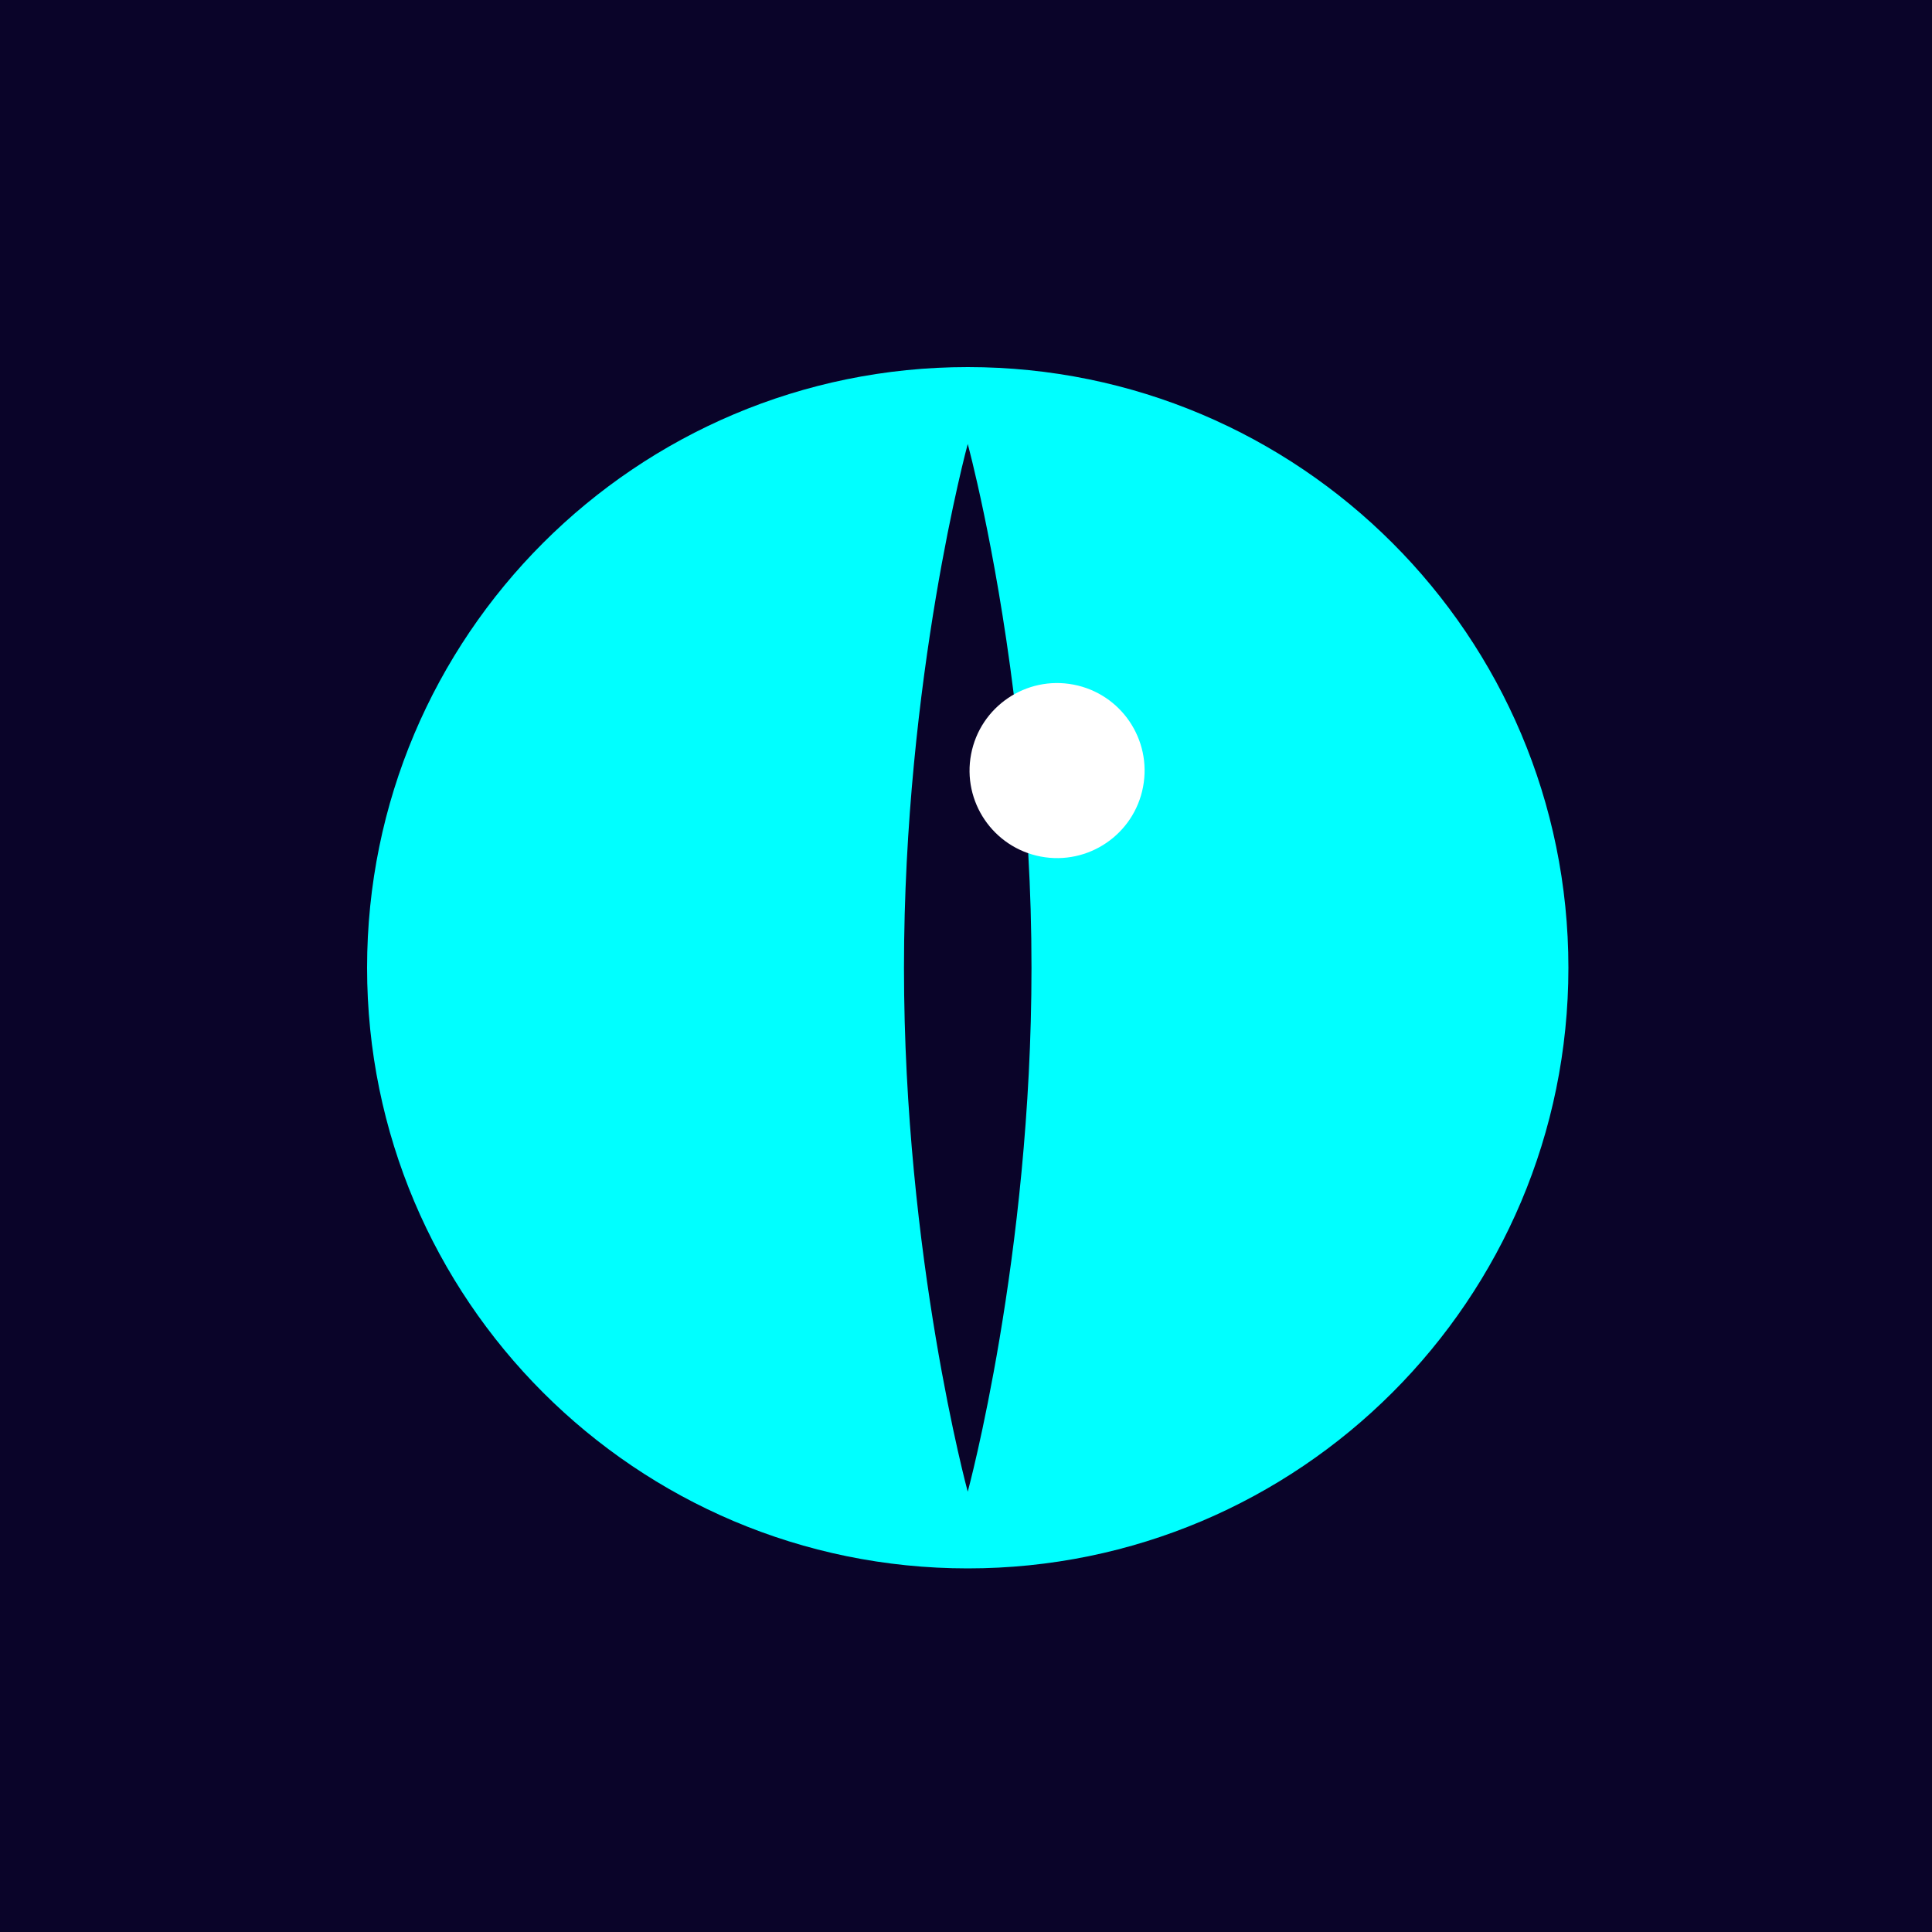
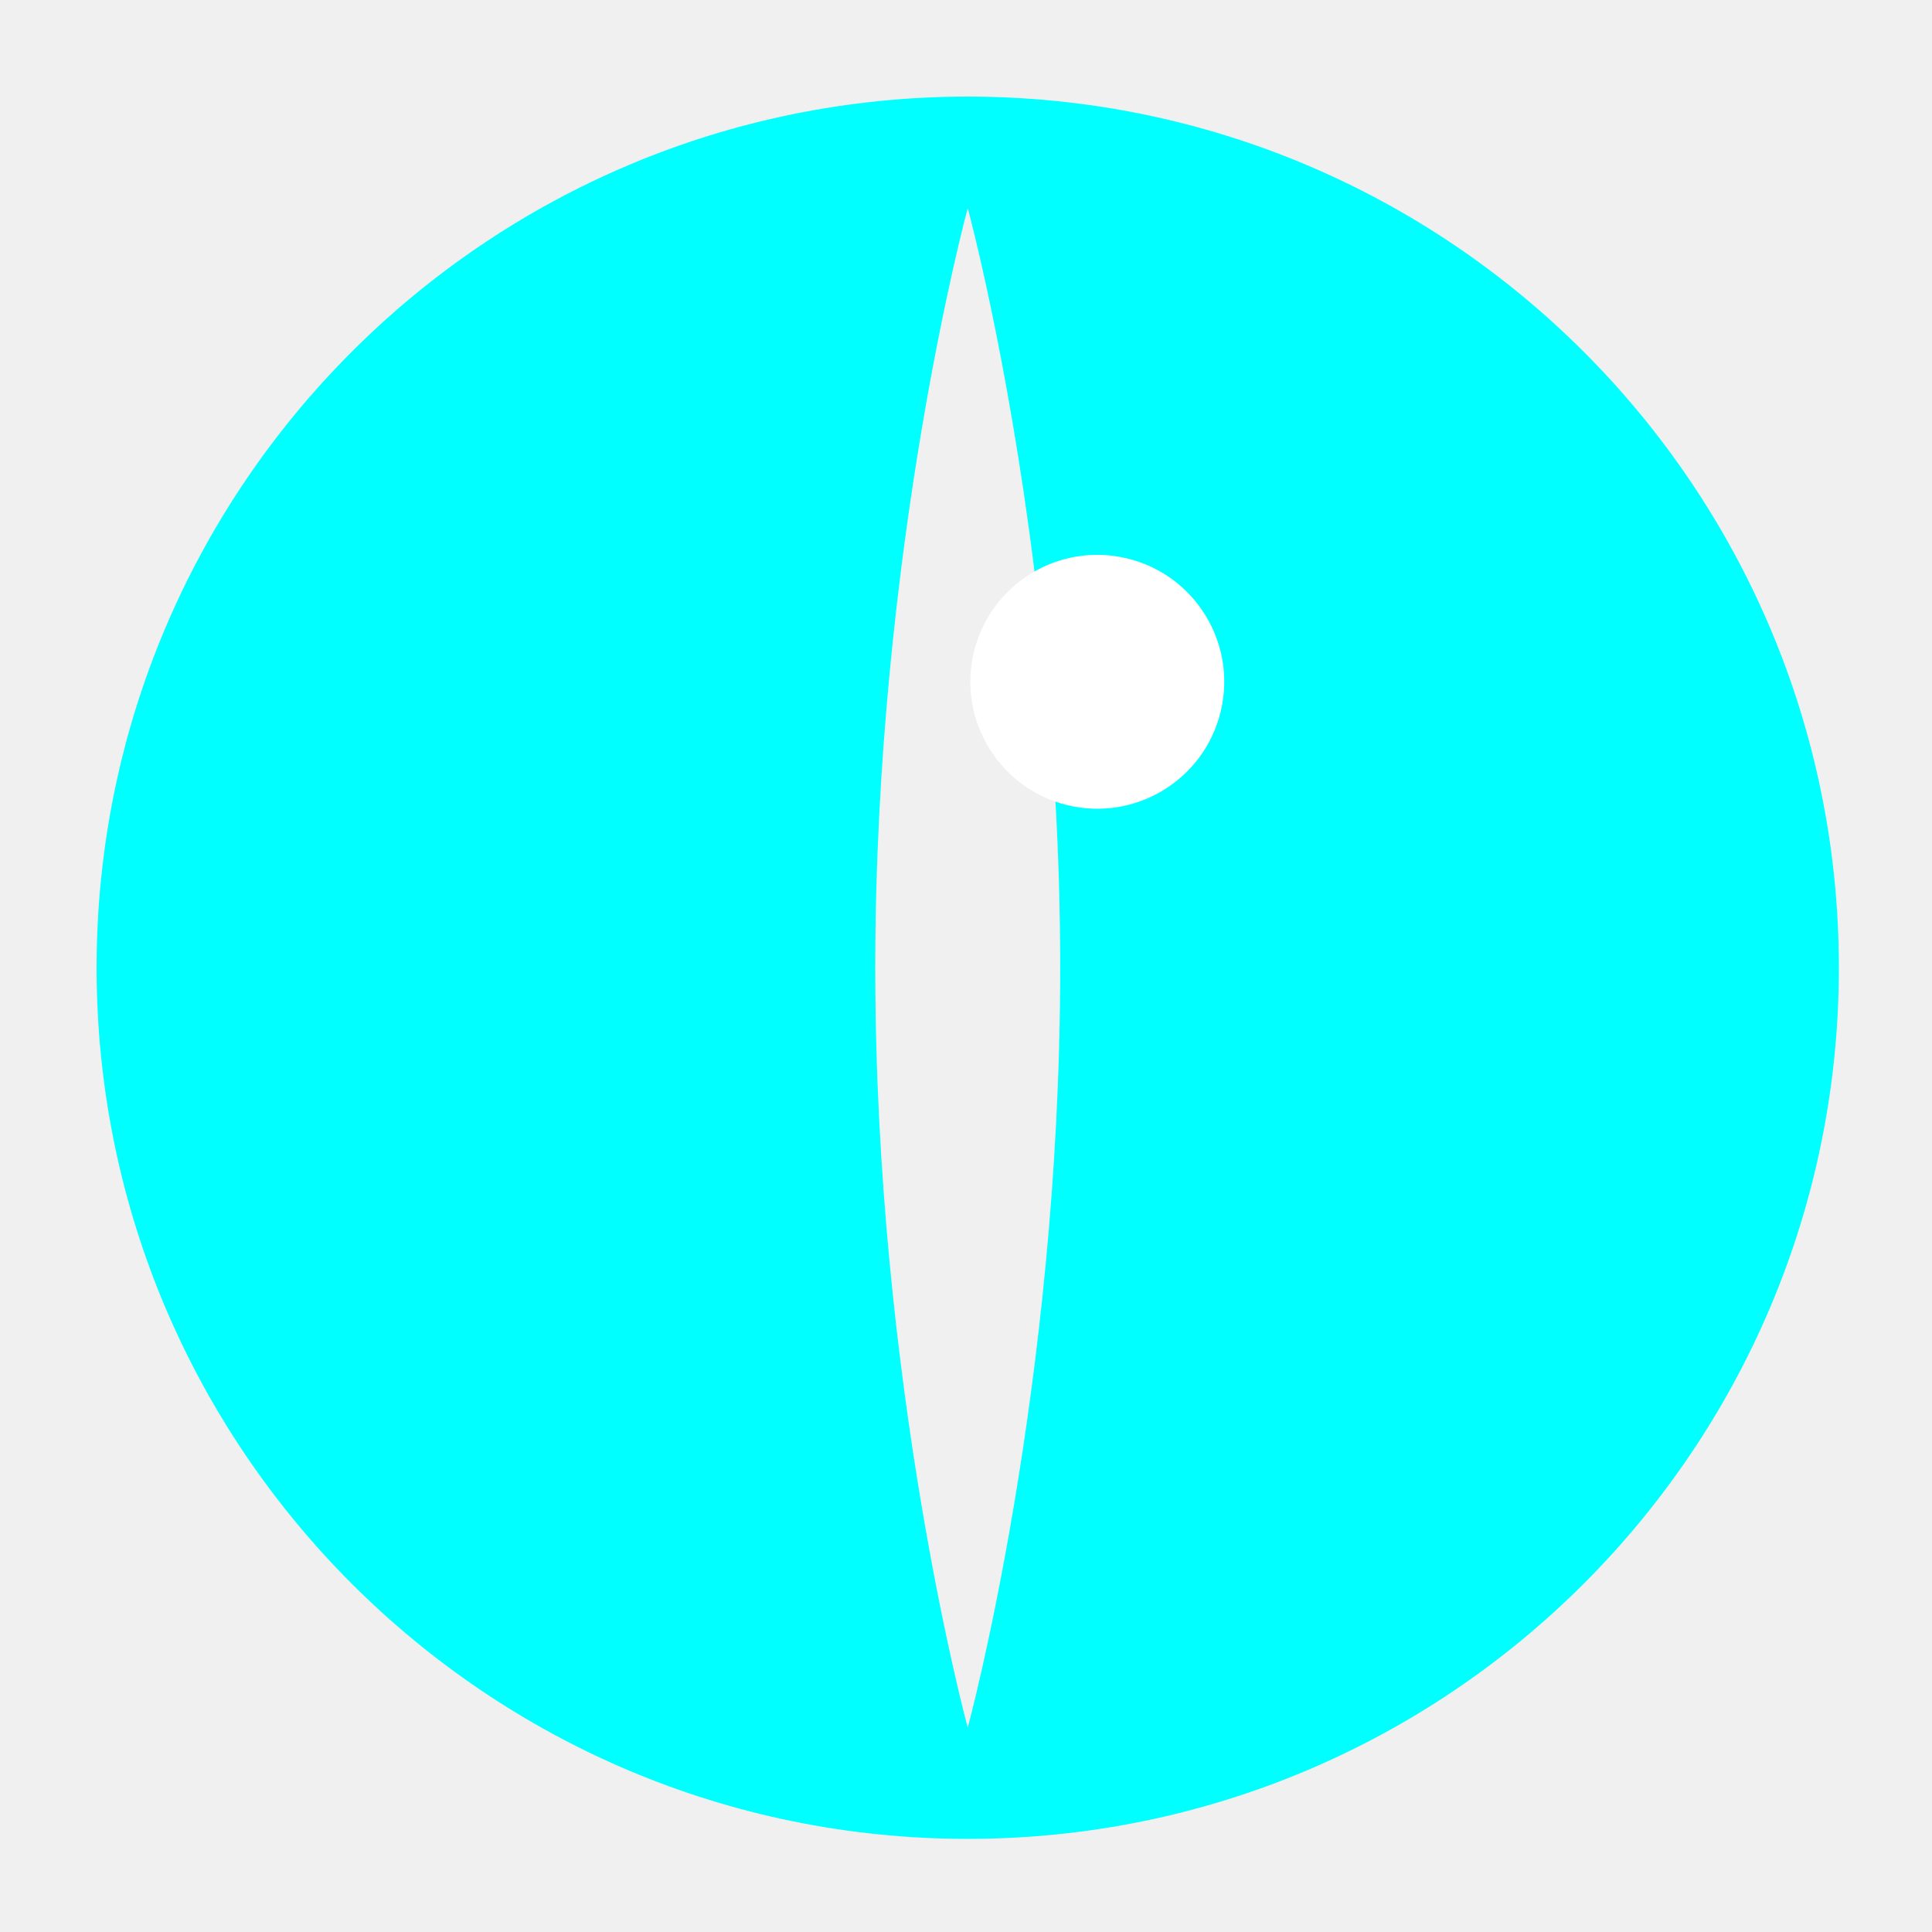
<svg xmlns="http://www.w3.org/2000/svg" width="200" height="200" viewBox="0 0 200 200" fill="none">
-   <rect width="200" height="200" fill="#0A0429" />
-   <path fill-rule="evenodd" clip-rule="evenodd" d="M162.36 100.18C162.36 134.521 134.521 162.36 100.18 162.36C65.839 162.36 38 134.521 38 100.18C38 65.839 65.839 38 100.18 38C134.521 38 162.36 65.839 162.36 100.18ZM106.78 100.19C106.78 96.11 106.66 92.13 106.44 88.31L104.94 71.85C103 56.31 100.18 45.96 100.18 45.96C100.18 45.96 93.58 70.23 93.58 100.19C93.58 130.15 100.18 154.42 100.18 154.42C100.18 154.42 106.78 130.15 106.78 100.19Z" fill="#00FFFF" />
-   <path d="M118.327 81.468C119.265 76.552 116.041 71.808 111.125 70.87C106.21 69.933 101.466 73.157 100.528 78.072C99.591 82.987 102.815 87.732 107.73 88.669C112.645 89.607 117.39 86.383 118.327 81.468Z" fill="white" />
+   <path fill-rule="evenodd" clip-rule="evenodd" d="M190.36 100.18C190.36 149.985 149.985 190.36 100.18 190.36C50.375 190.36 10 149.985 10 100.18C10 50.375 50.375 10 100.18 10C149.985 10 190.36 50.375 190.36 100.18ZM109.752 100.194C109.752 94.277 109.578 88.505 109.259 82.965L107.083 59.093C104.27 36.555 100.18 21.544 100.18 21.544C100.18 21.544 90.608 56.743 90.608 100.194C90.608 143.645 100.18 178.844 100.18 178.844C100.18 178.844 109.752 143.645 109.752 100.194Z" fill="#00FFFF" />
+   <path d="M126.499 73.041C127.859 65.912 123.183 59.031 116.054 57.672C108.926 56.312 102.045 60.988 100.685 68.116C99.325 75.245 104.002 82.126 111.13 83.486C118.258 84.845 125.139 80.169 126.499 73.041Z" fill="white" />
</svg>
